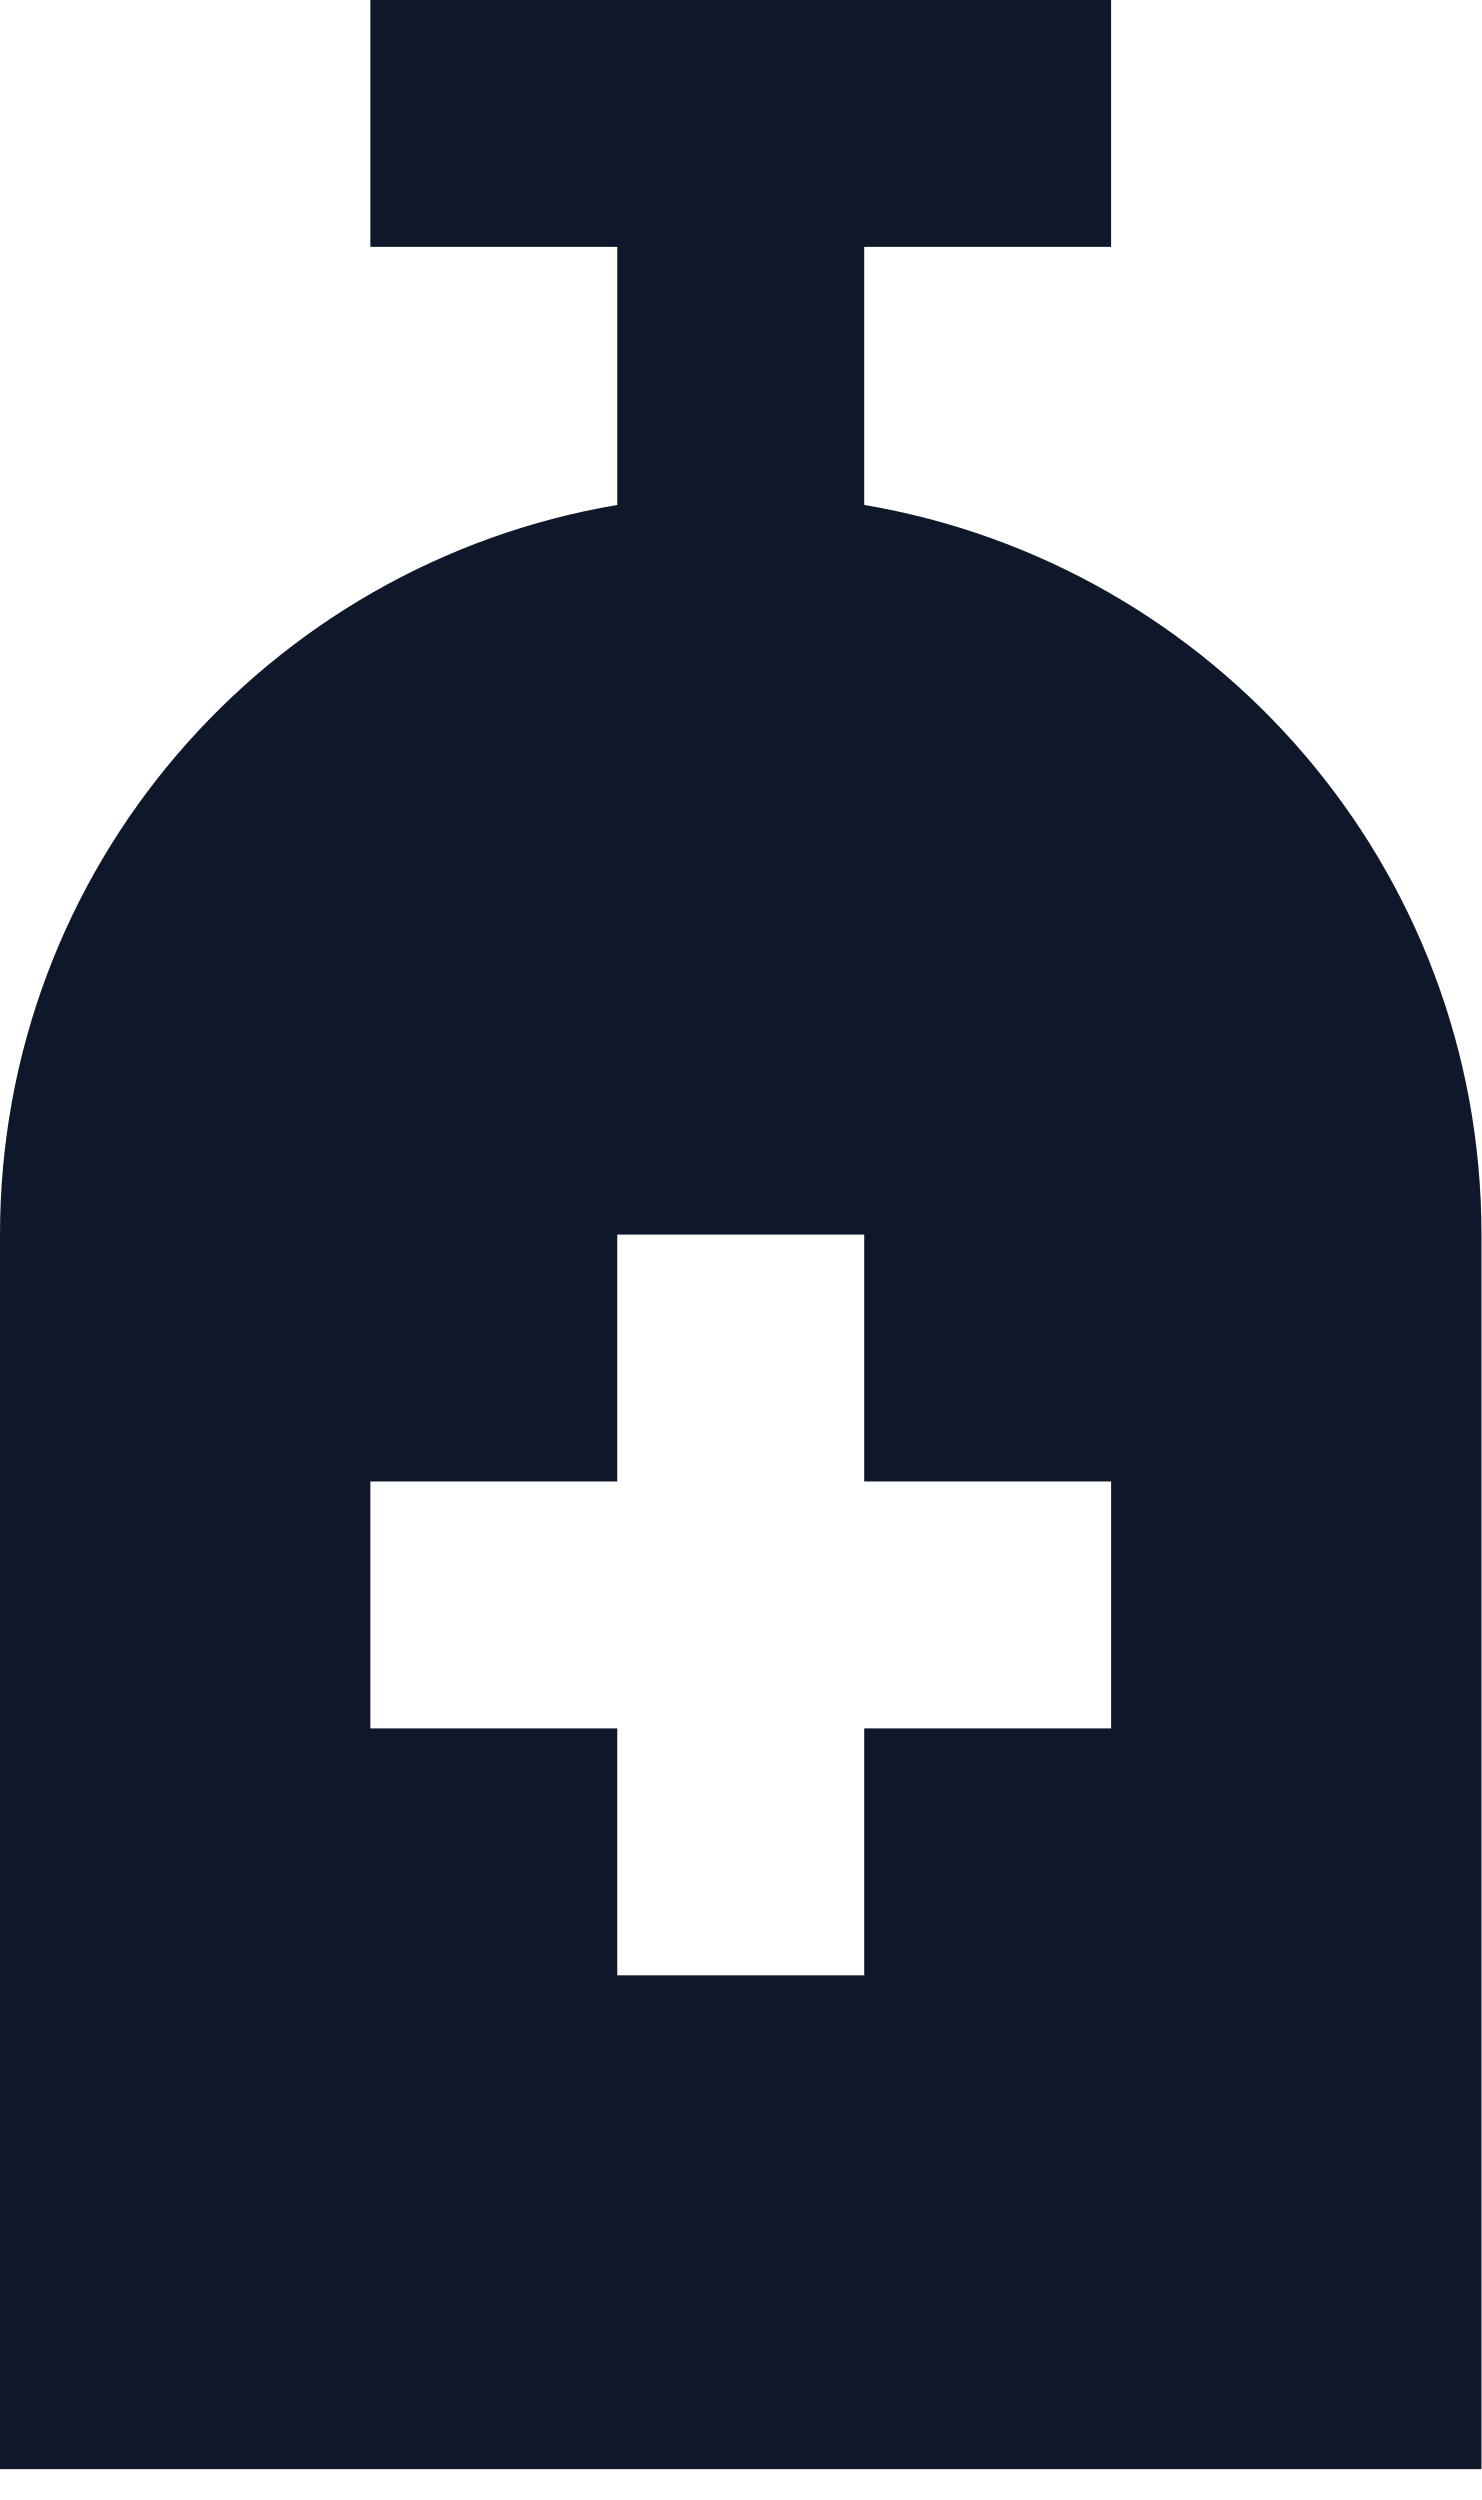
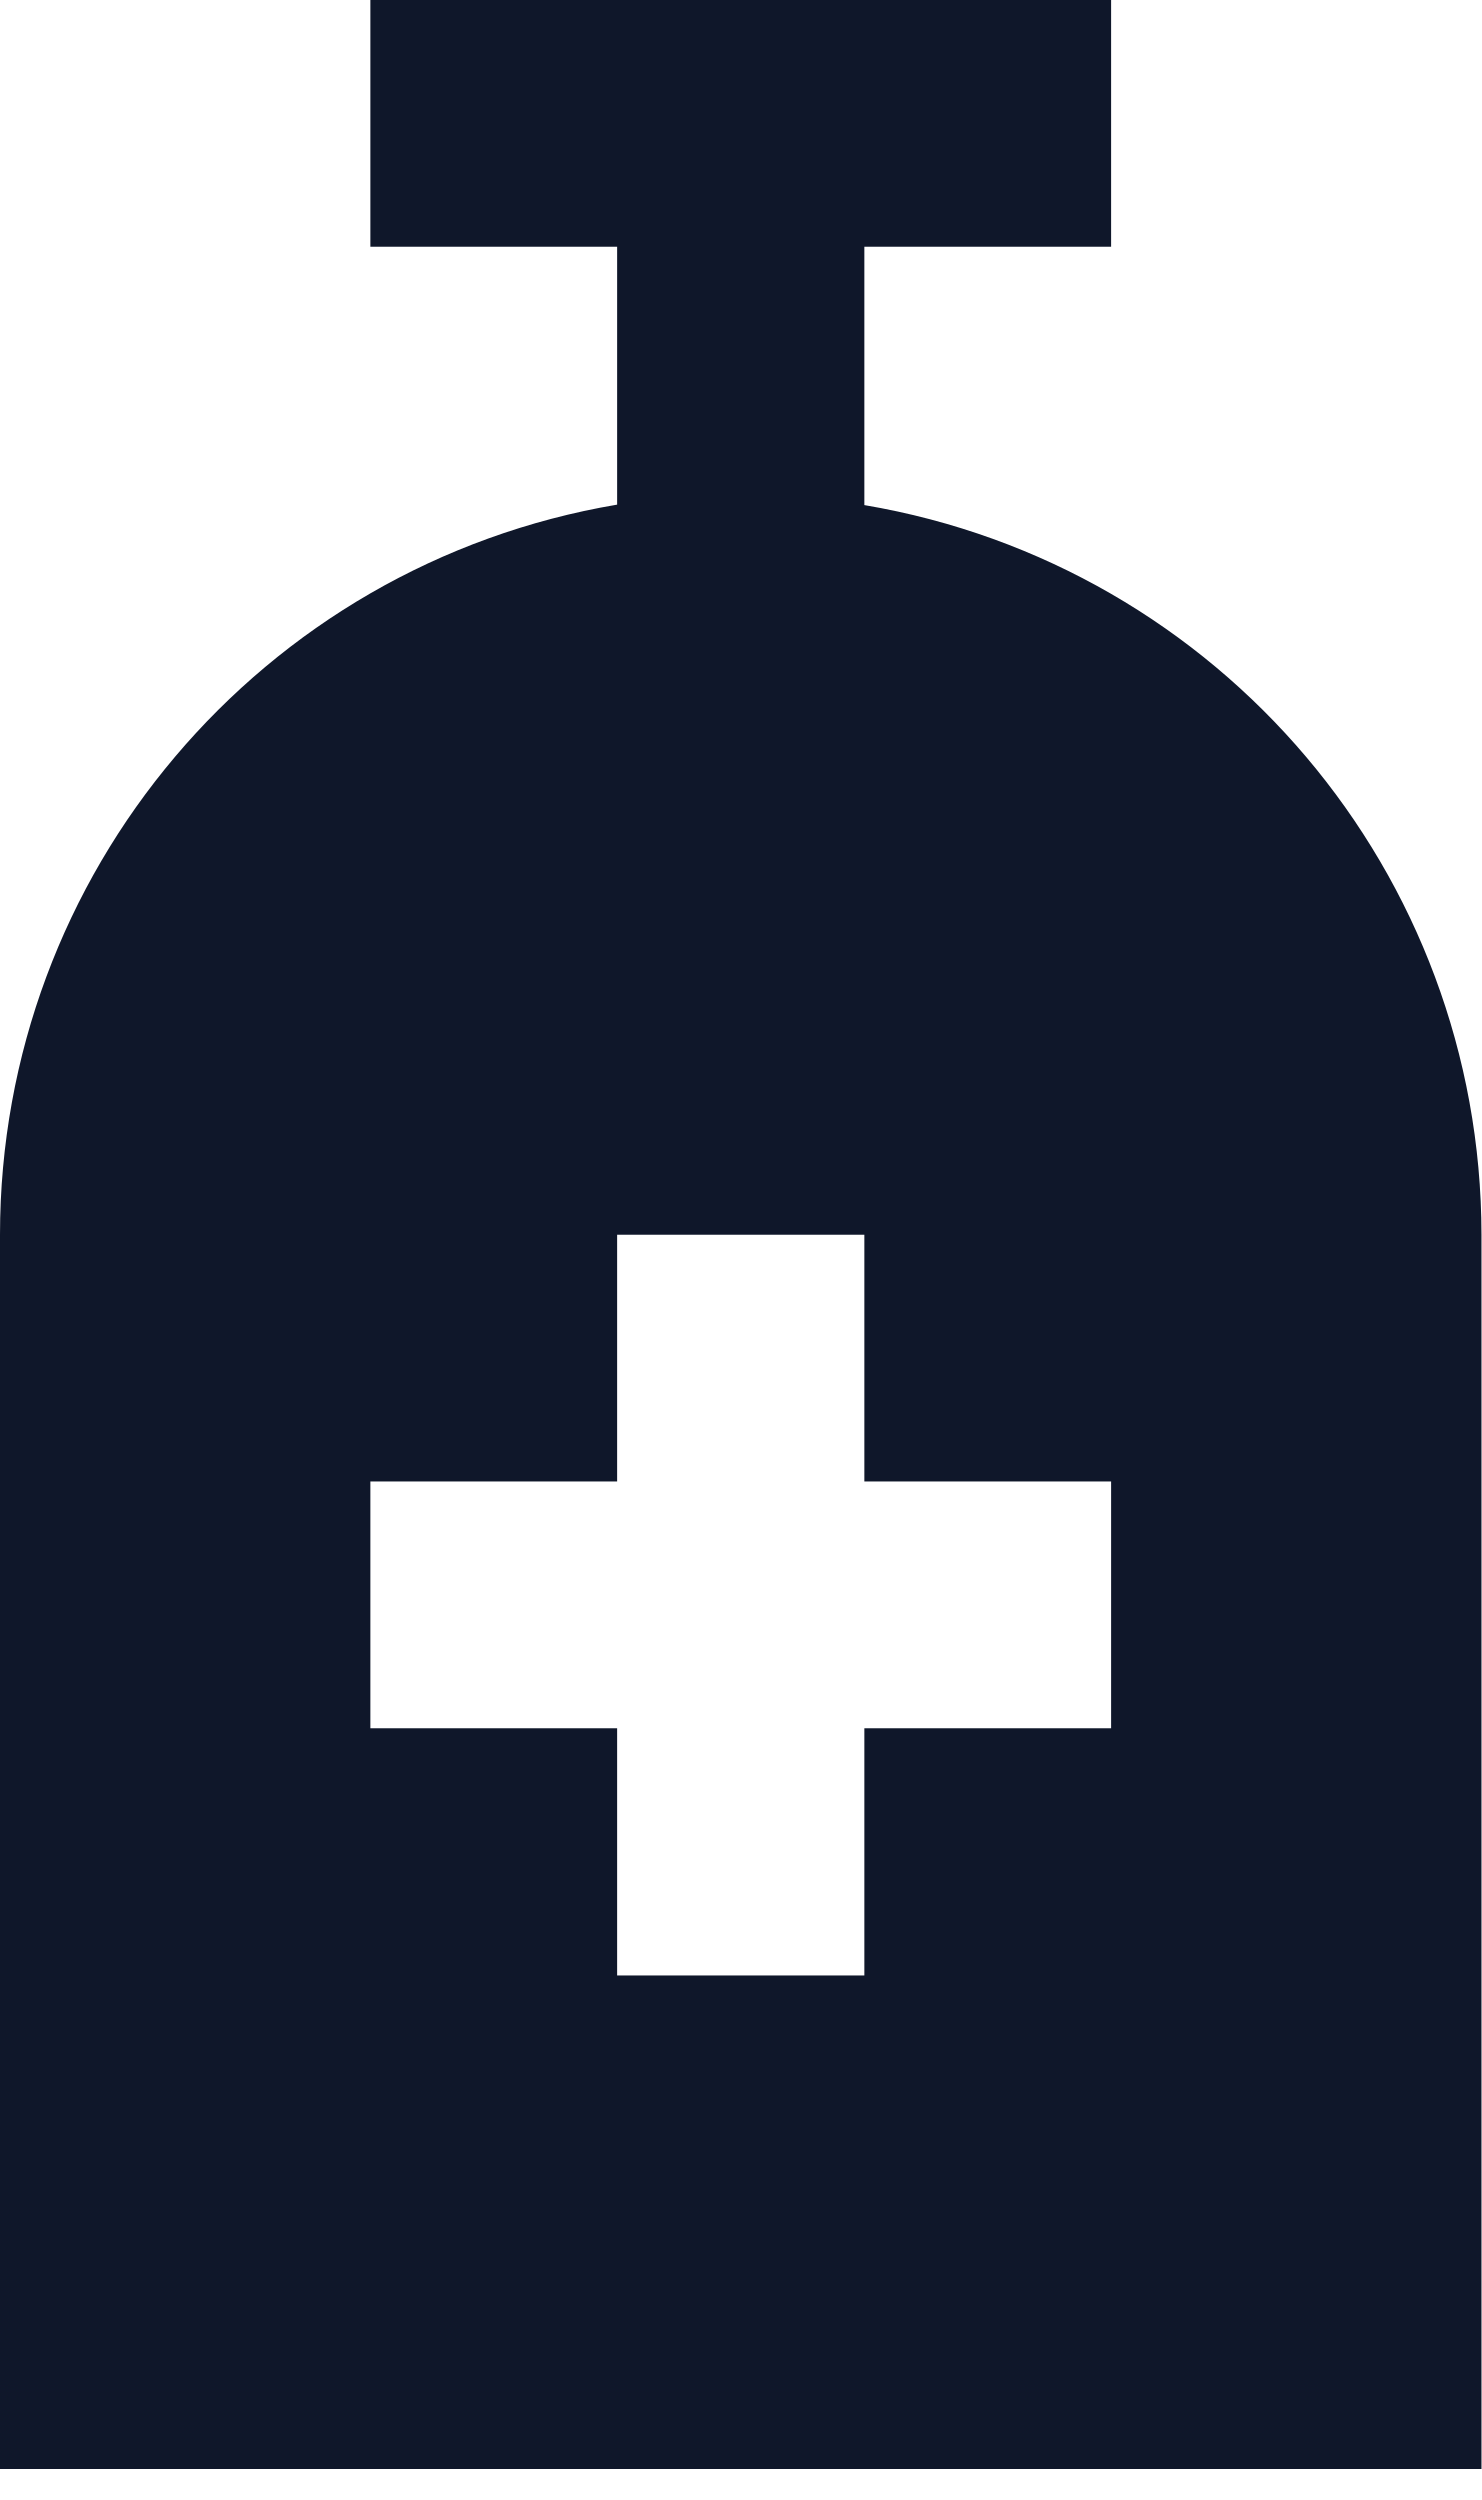
- <svg xmlns="http://www.w3.org/2000/svg" width="32" height="54" viewBox="0 0 32 54" fill="none">
-   <path d="M24 32H18.667V26.667H13.333V32H8V37.333H13.333V42.667H18.667V37.333H24V32ZM32 26.667V53.333H0V26.667C0 18.747 5.76 12.187 13.333 10.907V5.333H8V0H24V5.333H18.667V10.907C26.24 12.187 32 18.747 32 26.667Z" fill="#0F172A" />
+ <svg xmlns="http://www.w3.org/2000/svg" width="32" height="54" fill="none">
+   <path d="M24 32h-5.33v-5.33h-5.34V32H8v5.33h5.33v5.34h5.34v-5.34H24V32Zm8-5.33v26.66H0V26.67A16 16 0 0 1 13.33 10.9V5.33H8V0h16v5.33h-5.33v5.58A16 16 0 0 1 32 26.67Z" fill="#0F172A" />
</svg>
